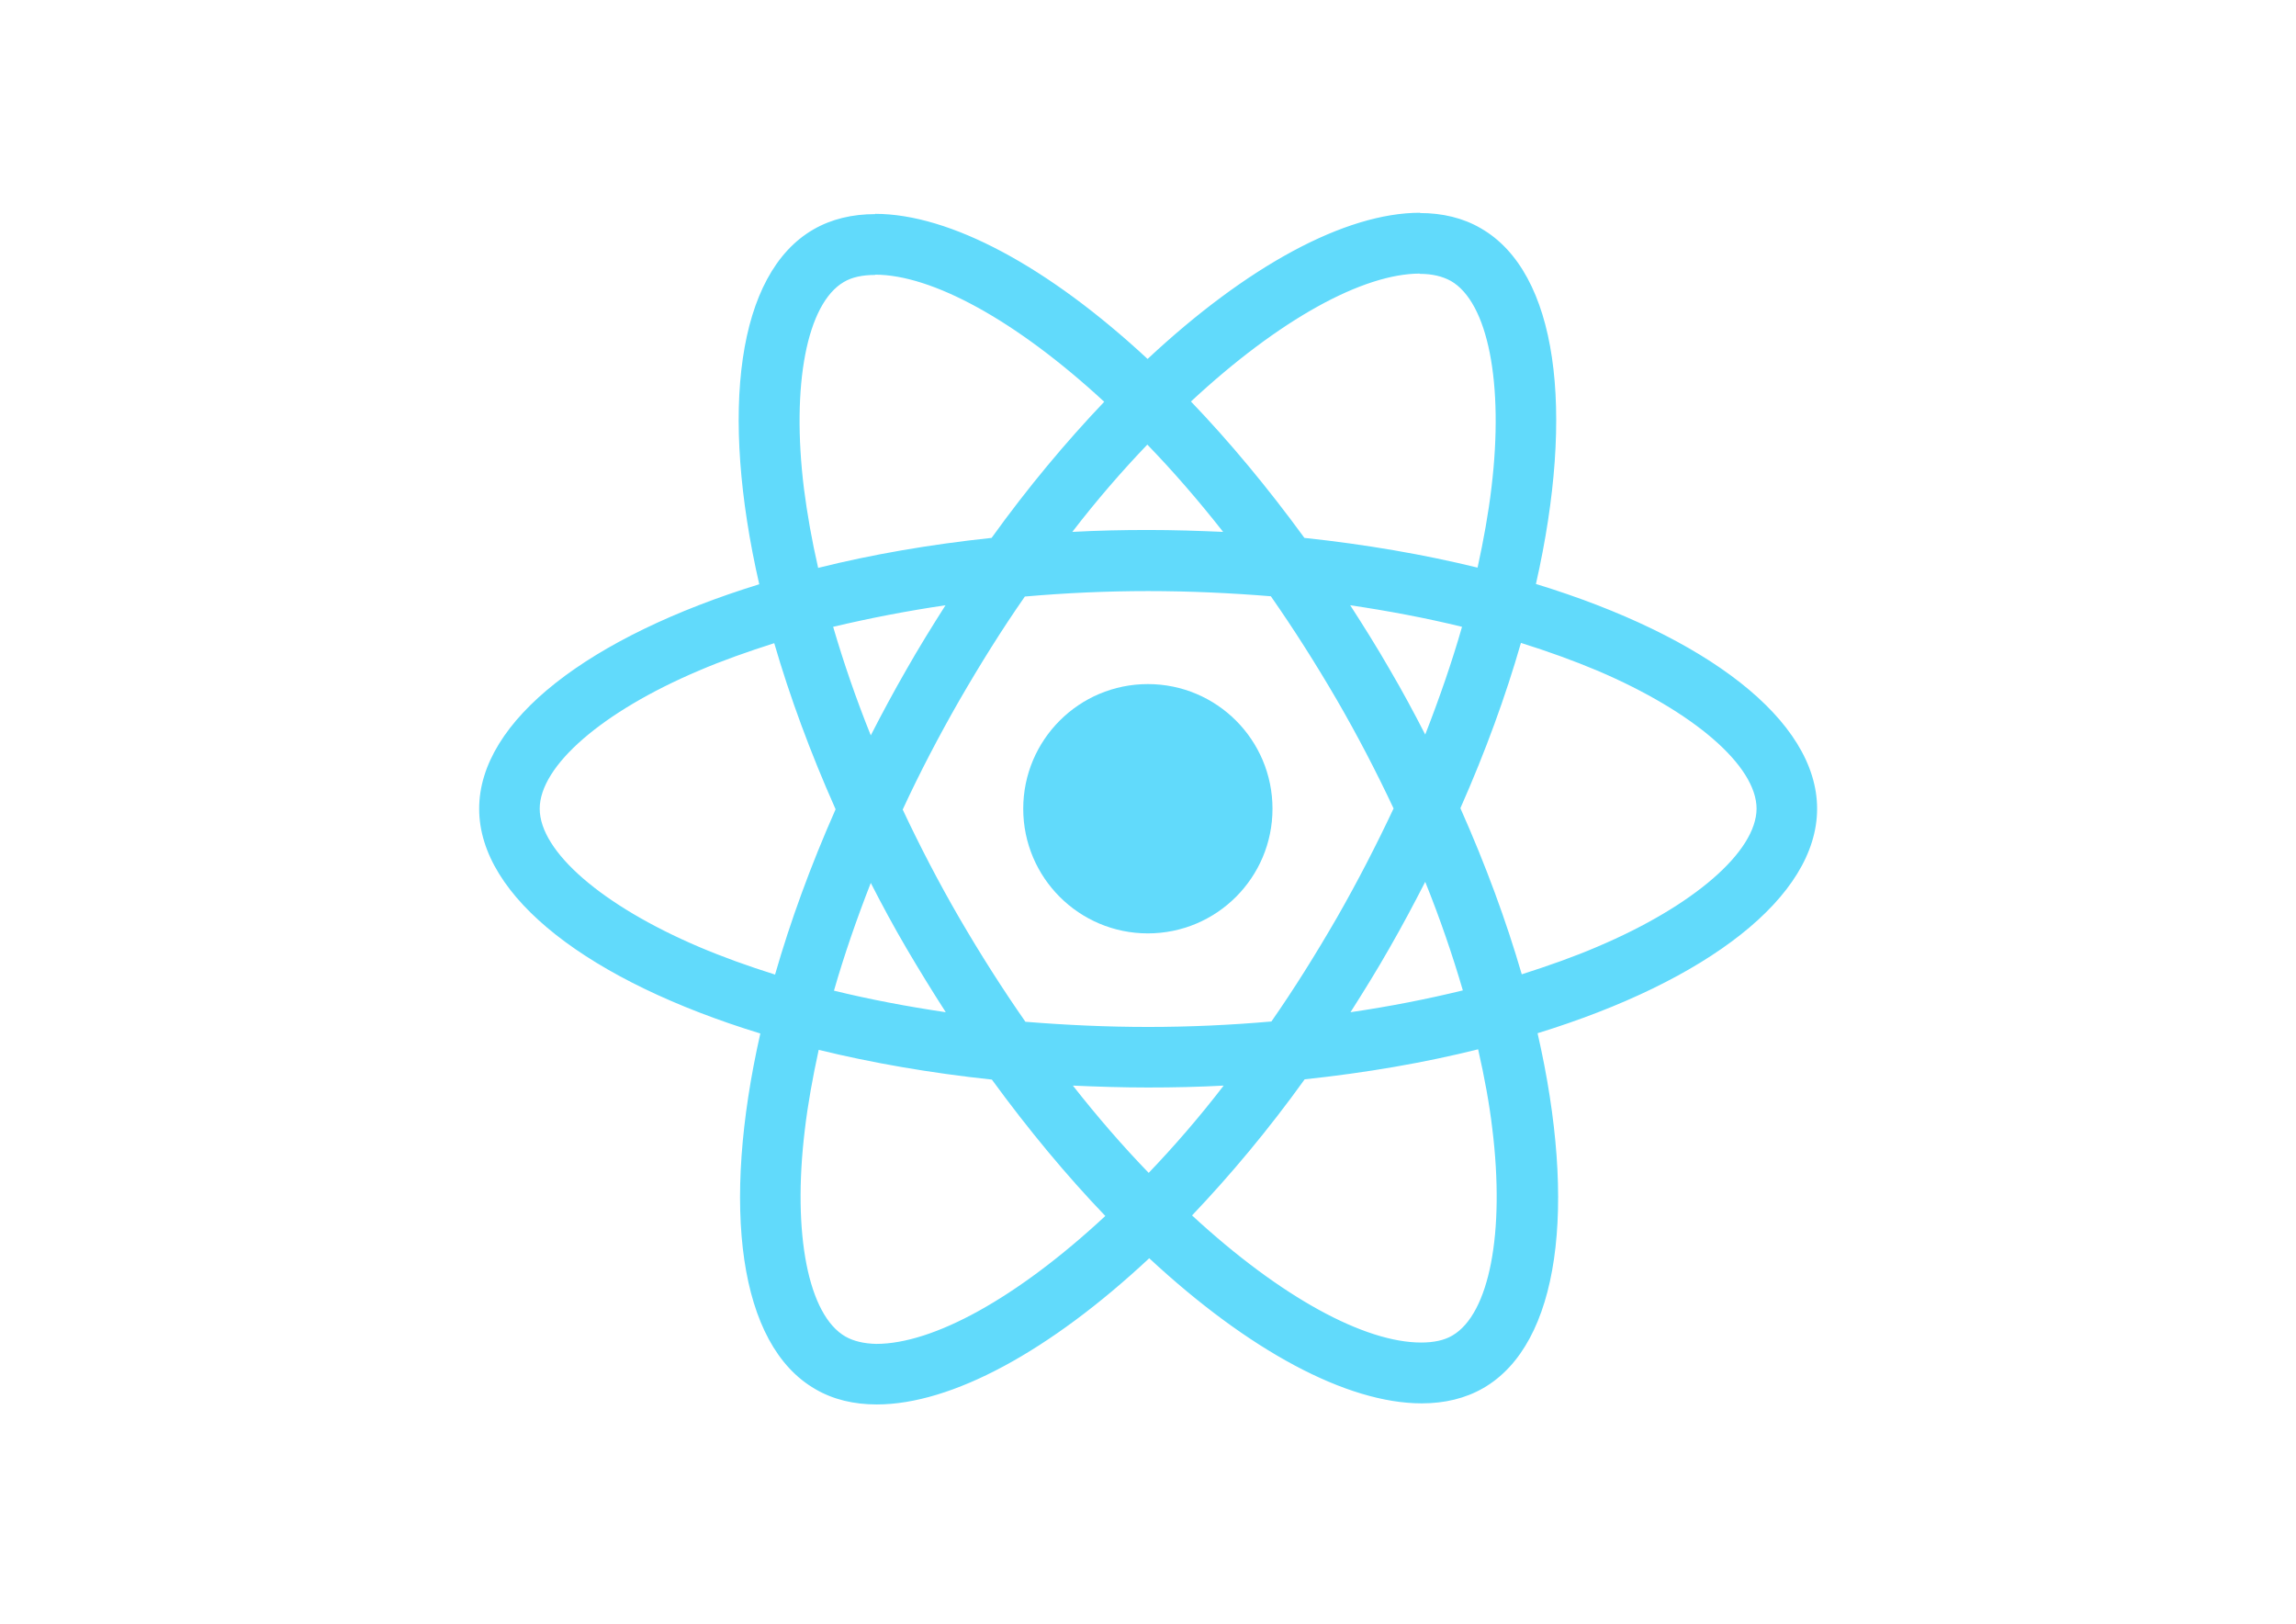
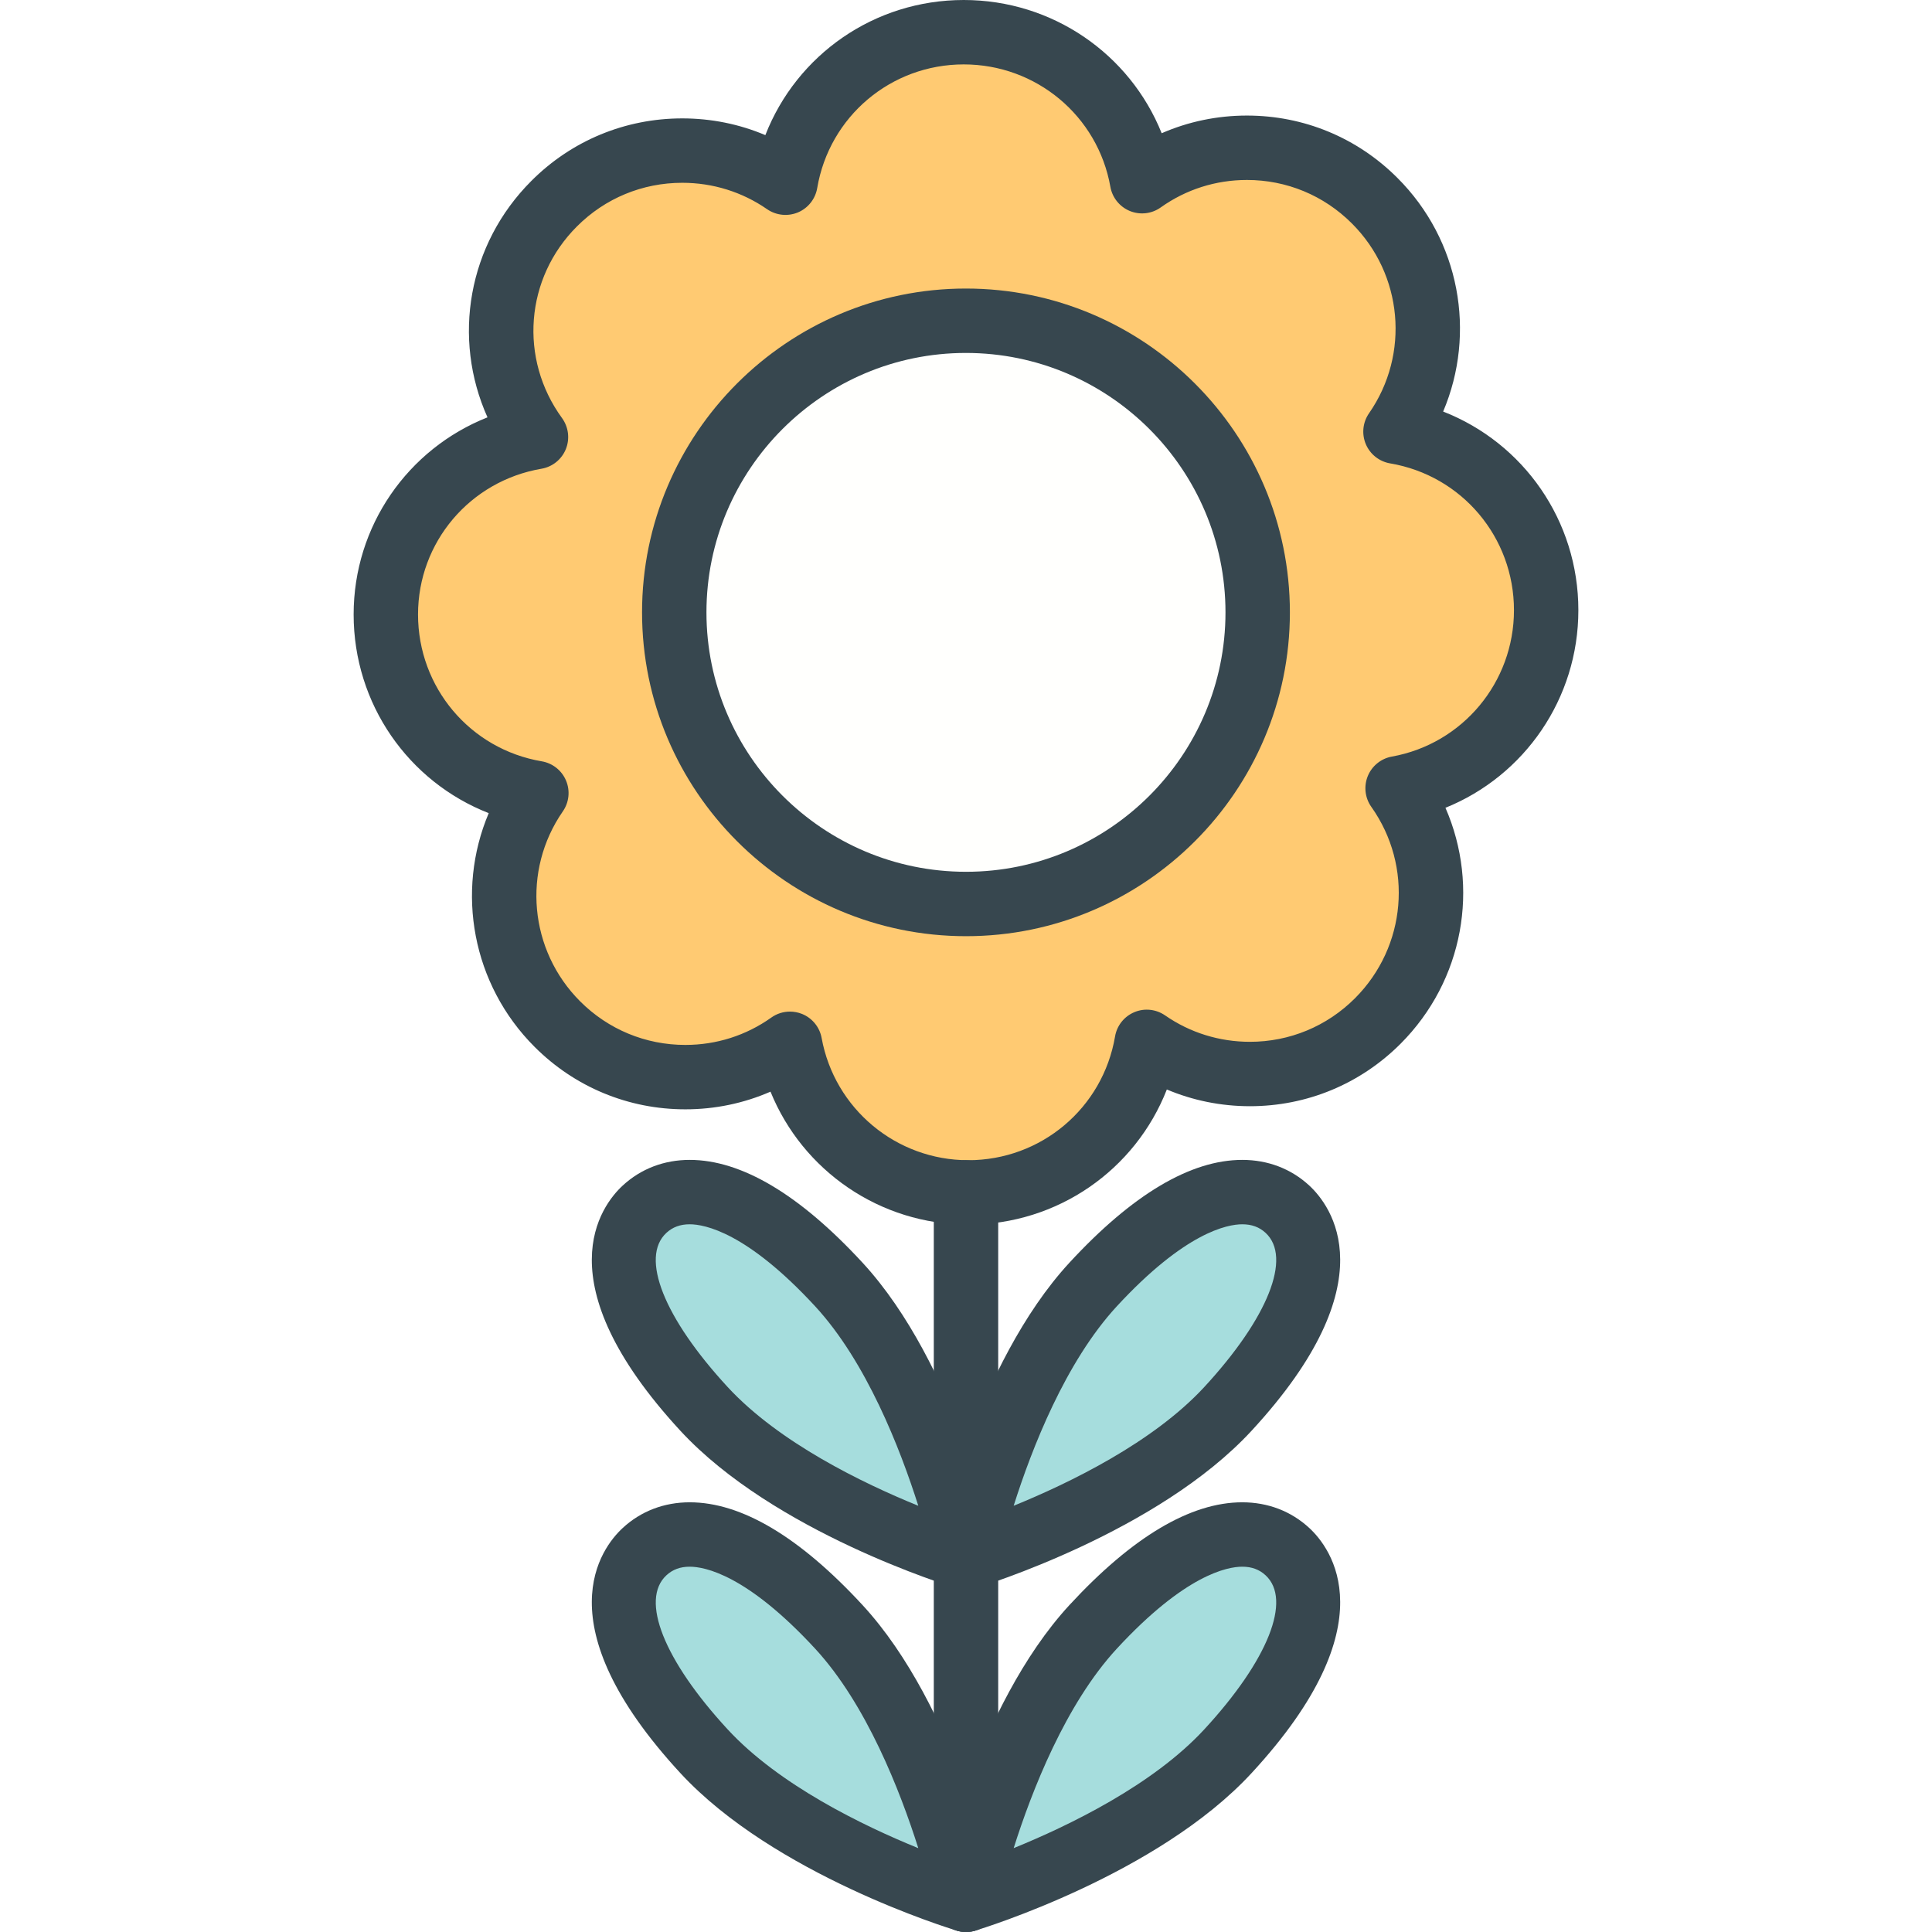
- <svg xmlns="http://www.w3.org/2000/svg" viewBox="0 0 841.9 595.3">
-   <g fill="#61DAFB">
-     <path d="M666.3 296.5c0-32.5-40.7-63.3-103.1-82.4 14.4-63.6 8-114.2-20.2-130.4-6.5-3.8-14.1-5.6-22.4-5.6v22.3c4.6 0 8.3.9 11.4 2.6 13.6 7.8 19.5 37.5 14.9 75.7-1.1 9.4-2.9 19.3-5.1 29.4-19.6-4.8-41-8.5-63.5-10.9-13.5-18.5-27.5-35.3-41.6-50 32.6-30.3 63.2-46.9 84-46.9V78c-27.5 0-63.5 19.6-99.9 53.6-36.4-33.8-72.4-53.2-99.9-53.2v22.3c20.7 0 51.4 16.5 84 46.6-14 14.7-28 31.4-41.3 49.9-22.6 2.4-44 6.1-63.6 11-2.3-10-4-19.7-5.2-29-4.7-38.2 1.1-67.9 14.6-75.8 3-1.8 6.9-2.6 11.5-2.6V78.5c-8.4 0-16 1.8-22.6 5.6-28.1 16.2-34.4 66.7-19.9 130.1-62.2 19.2-102.7 49.9-102.7 82.3 0 32.5 40.7 63.3 103.1 82.4-14.4 63.6-8 114.2 20.2 130.4 6.5 3.8 14.1 5.6 22.5 5.6 27.5 0 63.5-19.6 99.9-53.6 36.4 33.8 72.4 53.2 99.9 53.2 8.4 0 16-1.8 22.6-5.6 28.1-16.2 34.4-66.7 19.9-130.1 62-19.1 102.5-49.9 102.5-82.3zm-130.2-66.7c-3.7 12.9-8.3 26.2-13.5 39.5-4.1-8-8.4-16-13.1-24-4.6-8-9.5-15.8-14.4-23.4 14.2 2.1 27.9 4.7 41 7.9zm-45.8 106.5c-7.8 13.5-15.8 26.3-24.1 38.2-14.9 1.3-30 2-45.2 2-15.1 0-30.2-.7-45-1.9-8.3-11.9-16.4-24.6-24.2-38-7.6-13.1-14.5-26.4-20.8-39.8 6.2-13.4 13.2-26.8 20.7-39.9 7.8-13.5 15.8-26.3 24.1-38.2 14.9-1.3 30-2 45.2-2 15.1 0 30.2.7 45 1.9 8.3 11.9 16.4 24.6 24.2 38 7.6 13.1 14.5 26.4 20.8 39.8-6.3 13.4-13.2 26.8-20.7 39.9zm32.3-13c5.4 13.4 10 26.8 13.8 39.8-13.1 3.2-26.9 5.9-41.2 8 4.9-7.7 9.8-15.6 14.4-23.7 4.6-8 8.9-16.1 13-24.1zM421.2 430c-9.3-9.6-18.6-20.3-27.8-32 9 .4 18.2.7 27.5.7 9.4 0 18.7-.2 27.8-.7-9 11.7-18.3 22.4-27.5 32zm-74.4-58.9c-14.2-2.1-27.9-4.7-41-7.9 3.7-12.9 8.3-26.2 13.5-39.5 4.1 8 8.4 16 13.1 24 4.7 8 9.5 15.8 14.4 23.4zM420.7 163c9.3 9.6 18.6 20.3 27.8 32-9-.4-18.2-.7-27.5-.7-9.4 0-18.7.2-27.8.7 9-11.7 18.3-22.4 27.5-32zm-74 58.9c-4.9 7.7-9.8 15.6-14.4 23.7-4.6 8-8.9 16-13 24-5.4-13.4-10-26.8-13.8-39.8 13.1-3.1 26.9-5.8 41.2-7.9zm-90.5 125.2c-35.4-15.1-58.3-34.9-58.3-50.6 0-15.7 22.9-35.6 58.3-50.6 8.6-3.7 18-7 27.7-10.1 5.7 19.6 13.2 40 22.5 60.9-9.2 20.8-16.6 41.1-22.2 60.6-9.9-3.1-19.3-6.5-28-10.2zM310 490c-13.6-7.8-19.5-37.5-14.9-75.7 1.1-9.4 2.9-19.3 5.1-29.4 19.6 4.8 41 8.5 63.5 10.9 13.5 18.5 27.5 35.3 41.6 50-32.6 30.3-63.2 46.9-84 46.9-4.5-.1-8.3-1-11.3-2.7zm237.2-76.2c4.7 38.2-1.1 67.9-14.6 75.8-3 1.8-6.9 2.6-11.5 2.6-20.7 0-51.4-16.5-84-46.6 14-14.7 28-31.4 41.3-49.9 22.6-2.4 44-6.1 63.6-11 2.3 10.1 4.1 19.8 5.2 29.1zm38.5-66.7c-8.6 3.7-18 7-27.7 10.1-5.7-19.6-13.2-40-22.5-60.9 9.2-20.8 16.6-41.1 22.2-60.6 9.9 3.1 19.3 6.5 28.1 10.2 35.4 15.1 58.3 34.9 58.3 50.6-.1 15.7-23 35.6-58.4 50.6zM320.8 78.4z" />
-     <circle cx="420.9" cy="296.5" r="45.7" />
-     <path d="M520.5 78.1z" />
+ <svg xmlns="http://www.w3.org/2000/svg" height="800px" width="800px" version="1.1" id="flower" viewBox="0 0 640.258 1010" enable-background="new 0 0 640.258 1010" xml:space="preserve">
+   <g id="flower-flower">
+     <g id="flower-fill">
+       <path fill="#A6DDDD" d="M386.591,850.477c-46.374,50.27-66.462,142.69-66.462,142.69s90.528-27.388,136.935-77.674    c46.423-50.286,50.533-86.386,31.102-104.337C468.736,793.205,432.998,800.225,386.591,850.477z" />
+       <path fill="#A6DDDD" d="M253.65,850.477c46.39,50.27,66.478,142.69,66.478,142.69s-90.545-27.388-136.968-77.674    c-46.391-50.286-50.517-86.386-31.069-104.337C171.506,793.205,207.244,800.225,253.65,850.477z" />
+       <path fill="#A6DDDD" d="M386.591,671.492c-46.374,50.27-66.462,142.689-66.462,142.689s90.528-27.387,136.935-77.656    c46.423-50.303,50.533-86.419,31.102-104.387C468.736,614.219,432.998,621.223,386.591,671.492z" />
+       <path fill="#A6DDDD" d="M253.65,671.492c46.39,50.27,66.478,142.689,66.478,142.689s-90.545-27.387-136.968-77.656    c-46.391-50.303-50.517-86.419-31.069-104.387C171.506,614.219,207.244,621.223,253.65,671.492z" />
+       <path fill="#FFCA72" d="M544.65,225.639c25.645-36.922,22.012-87.915-10.916-120.76    c-33.141-33.141-84.692-36.412-121.564-10.159c-7.842-44.417-46.571-77.887-93.225-77.887    c-46.785,0-85.646,34.028-93.208,78.692c-36.971-25.595-88.03-21.962-120.891,10.932    c-33.42,33.371-36.429,85.055-9.519,122.009c-44.664,7.628-78.495,45.947-78.495,92.764    c0,46.933,33.979,85.778,78.692,93.373c-25.579,36.889-21.88,87.931,10.998,120.793    c33.108,33.091,84.659,36.544,121.581,10.274c8.071,44.253,46.752,77.689,93.191,77.689    c46.802,0,85.728-33.996,93.34-78.692c36.839,25.546,87.897,21.979,120.776-10.933    c33.041-33.107,36.526-84.709,10.34-121.647c44.17-7.94,77.673-46.653,77.673-93.093    C623.425,272.062,589.33,233.201,544.65,225.639z" />
+       <path fill="#FFFFFD" d="M320.146,472.582c-84.2,0-152.536-68.221-152.536-152.453    c0-84.2,68.254-152.454,152.454-152.454c84.298,0,152.552,68.254,152.552,152.454    C472.615,404.329,404.361,472.582,320.146,472.582z" />
+     </g>
+     <g id="flower-line">
+       <g>
+         <path fill="#37474F" d="M320.129,1010c-4.175,0-8.269-1.562-11.425-4.472c-4.373-4.044-6.296-10.109-5.03-15.945     c0.871-3.945,21.633-97.499,70.539-150.514c32.91-35.64,63.306-53.706,90.331-53.706     c13.414,0,25.529,4.637,35.048,13.431c11.162,10.308,41.951,50.007-30.166,128.124     c-48.938,53.032-140.551,81.191-144.414,82.358C323.4,1009.769,321.756,1010,320.129,1010L320.129,1010z      M464.544,819.03c-7.809,0-29.852,4.176-65.591,42.872c-26.795,29.048-44.434,74.304-53.902,104.256     c29.129-11.852,72.873-33.075,99.635-62.073c33.355-36.133,45.93-67.744,32.056-80.566     C473.471,820.493,469.476,819.03,464.544,819.03L464.544,819.03z" />
+       </g>
+       <g>
+         <path fill="#37474F" d="M320.129,1010c-1.627,0-3.272-0.231-4.866-0.724c-3.88-1.167-95.51-29.326-144.464-82.358     c-72.101-78.149-41.278-117.833-30.132-128.124c9.502-8.794,21.617-13.431,35.031-13.431     c27.025,0,57.421,18.066,90.315,53.689c48.938,53.031,69.701,146.585,70.572,150.53     c1.266,5.836-0.657,11.901-5.03,15.945C328.397,1008.438,324.305,1010,320.129,1010L320.129,1010z      M175.697,819.03c-4.932,0-8.909,1.463-12.181,4.488c-13.874,12.822-1.315,44.434,32.023,80.566     c26.828,29.063,70.556,50.253,99.652,62.089c-9.502-29.984-27.157-75.289-53.919-104.287     C205.551,823.206,183.523,819.03,175.697,819.03L175.697,819.03z" />
+       </g>
+       <g>
+         <path fill="#37474F" d="M320.129,831.015c-4.175,0-8.269-1.562-11.425-4.472c-4.373-4.044-6.296-10.109-5.03-15.945     c0.871-3.945,21.633-97.499,70.539-150.514c32.91-35.656,63.306-53.723,90.348-53.723     c13.398,0,25.513,4.637,35.014,13.399c11.18,10.34,41.969,50.056-30.132,128.173     c-48.954,53.031-140.567,81.191-144.431,82.358C323.4,830.784,321.756,831.015,320.129,831.015L320.129,831.015z      M464.56,640.028c-7.825,0-29.869,4.176-65.607,42.889c-26.795,29.048-44.434,74.304-53.902,104.255     c29.129-11.853,72.873-33.074,99.651-62.072c33.338-36.133,45.913-67.762,32.039-80.6     C473.486,641.491,469.492,640.028,464.56,640.028L464.56,640.028z" />
+       </g>
+       <g>
+         <path fill="#37474F" d="M320.129,831.015c-1.627,0-3.272-0.23-4.866-0.724     c-3.88-1.167-95.493-29.327-144.464-82.342c-72.084-78.167-41.294-117.866-30.132-128.174     c9.518-8.777,21.617-13.414,35.015-13.414c27.042,0,57.437,18.066,90.331,53.706     c48.938,53.031,69.701,146.585,70.572,150.53c1.266,5.836-0.657,11.901-5.03,15.945     C328.397,829.453,324.305,831.015,320.129,831.015L320.129,831.015z M175.681,640.028     c-4.915,0-8.91,1.463-12.165,4.472c-13.891,12.822-1.315,44.467,32.023,80.615     c26.828,29.048,70.556,50.237,99.652,62.073c-9.502-29.968-27.157-75.29-53.919-104.288     C205.551,644.204,183.506,640.028,175.681,640.028L175.681,640.028z" />
+       </g>
+       <g>
+         <path fill="#37474F" d="M321.296,640.192c-46.144,0-86.583-28.159-103.367-69.503     c-13.924,6.082-28.998,9.238-44.532,9.238c-29.755,0-57.733-11.589-78.775-32.631     c-32.664-32.648-41.376-81.158-24-122.206C28.636,408.668,0,368.016,0,321.231     c0-46.275,28.34-86.566,69.98-103.055c-18.576-41.344-10.307-90.397,22.965-123.636     c21.042-21.058,49.054-32.648,78.858-32.648c15.091,0,29.804,2.976,43.431,8.746C231.623,28.636,272.21,0,318.945,0     c46.374,0,86.846,28.226,103.482,69.651c13.94-6.083,29.031-9.239,44.566-9.239     c29.722,0,57.651,11.557,78.644,32.565c32.68,32.598,41.359,81.092,23.935,122.173     c42.034,16.406,70.686,57.043,70.686,103.844c0,46.193-28.159,86.616-69.486,103.301     c18.05,41.294,9.567,90.249-23.441,123.324c-21.042,21.075-49.037,32.681-78.824,32.681l0,0     c-15.092-0.017-29.771-2.992-43.383-8.746C408.701,611.557,368.048,640.192,321.296,640.192L321.296,640.192z      M228.105,528.836c2.137,0,4.29,0.411,6.345,1.234c5.326,2.17,9.19,6.921,10.209,12.575     c6.756,37.02,38.993,63.881,76.638,63.881c38.089,0,70.358-27.205,76.753-64.686     c0.953-5.672,4.751-10.455,10.061-12.691c5.326-2.252,11.375-1.594,16.127,1.693     c13.002,9.008,28.307,13.775,44.27,13.792l0,0c20.778,0,40.324-8.104,55.004-22.8     c26.895-26.96,30.477-69.011,8.516-100.014c-3.338-4.702-4.027-10.768-1.857-16.11     c2.186-5.326,6.936-9.173,12.607-10.192c36.972-6.641,63.816-38.829,63.816-76.522     c0-38.122-27.239-70.408-64.753-76.753c-5.671-0.97-10.472-4.767-12.707-10.077     c-2.235-5.309-1.595-11.392,1.693-16.126c21.469-30.905,17.689-72.643-8.976-99.241     c-14.664-14.664-34.127-22.719-54.856-22.719c-16.291,0-31.875,4.965-45.059,14.351     c-4.702,3.37-10.784,4.061-16.144,1.874c-5.342-2.203-9.189-6.97-10.191-12.658     c-6.559-37.069-38.779-63.98-76.654-63.98c-38.039,0-70.259,27.19-76.605,64.67     c-0.97,5.671-4.767,10.472-10.06,12.707c-5.31,2.203-11.376,1.595-16.127-1.677     c-13.052-9.041-28.39-13.809-44.352-13.809c-20.812,0-40.358,8.088-55.054,22.801     c-27.107,27.058-30.379,69.207-7.809,100.194c3.42,4.718,4.176,10.85,1.989,16.258     c-2.203,5.392-7.019,9.271-12.773,10.241C60.79,251.448,33.666,283.471,33.666,321.231     c0,38.122,27.207,70.408,64.671,76.769c5.688,0.97,10.471,4.767,12.707,10.077     c2.235,5.31,1.595,11.392-1.693,16.11c-21.403,30.888-17.59,72.643,9.074,99.307     c14.68,14.68,34.209,22.768,54.972,22.768c16.258,0,31.792-4.948,44.943-14.303     C221.233,529.889,224.652,528.836,228.105,528.836L228.105,528.836z" />
+       </g>
+       <g>
+         <path fill="#37474F" d="M320.146,489.416c-93.389,0-169.369-75.947-169.369-169.287     c0-93.34,75.947-169.287,169.287-169.287c93.406,0,169.386,75.947,169.386,169.287     C489.449,413.469,413.502,489.416,320.146,489.416L320.146,489.416z M320.063,184.509     c-74.78,0-135.62,60.84-135.62,135.62c0,74.78,60.873,135.62,135.702,135.62     c74.796,0,135.636-60.84,135.636-135.62C455.781,245.349,394.893,184.509,320.063,184.509L320.063,184.509z" />
+       </g>
+       <g>
+         <path fill="#37474F" d="M320.129,1010c-9.304,0-16.834-7.529-16.834-16.833V623.359c0-9.305,7.529-16.834,16.834-16.834     c9.305,0,16.834,7.529,16.834,16.834V993.167C336.963,1002.471,329.434,1010,320.129,1010L320.129,1010z" />
+       </g>
+     </g>
  </g>
</svg>
